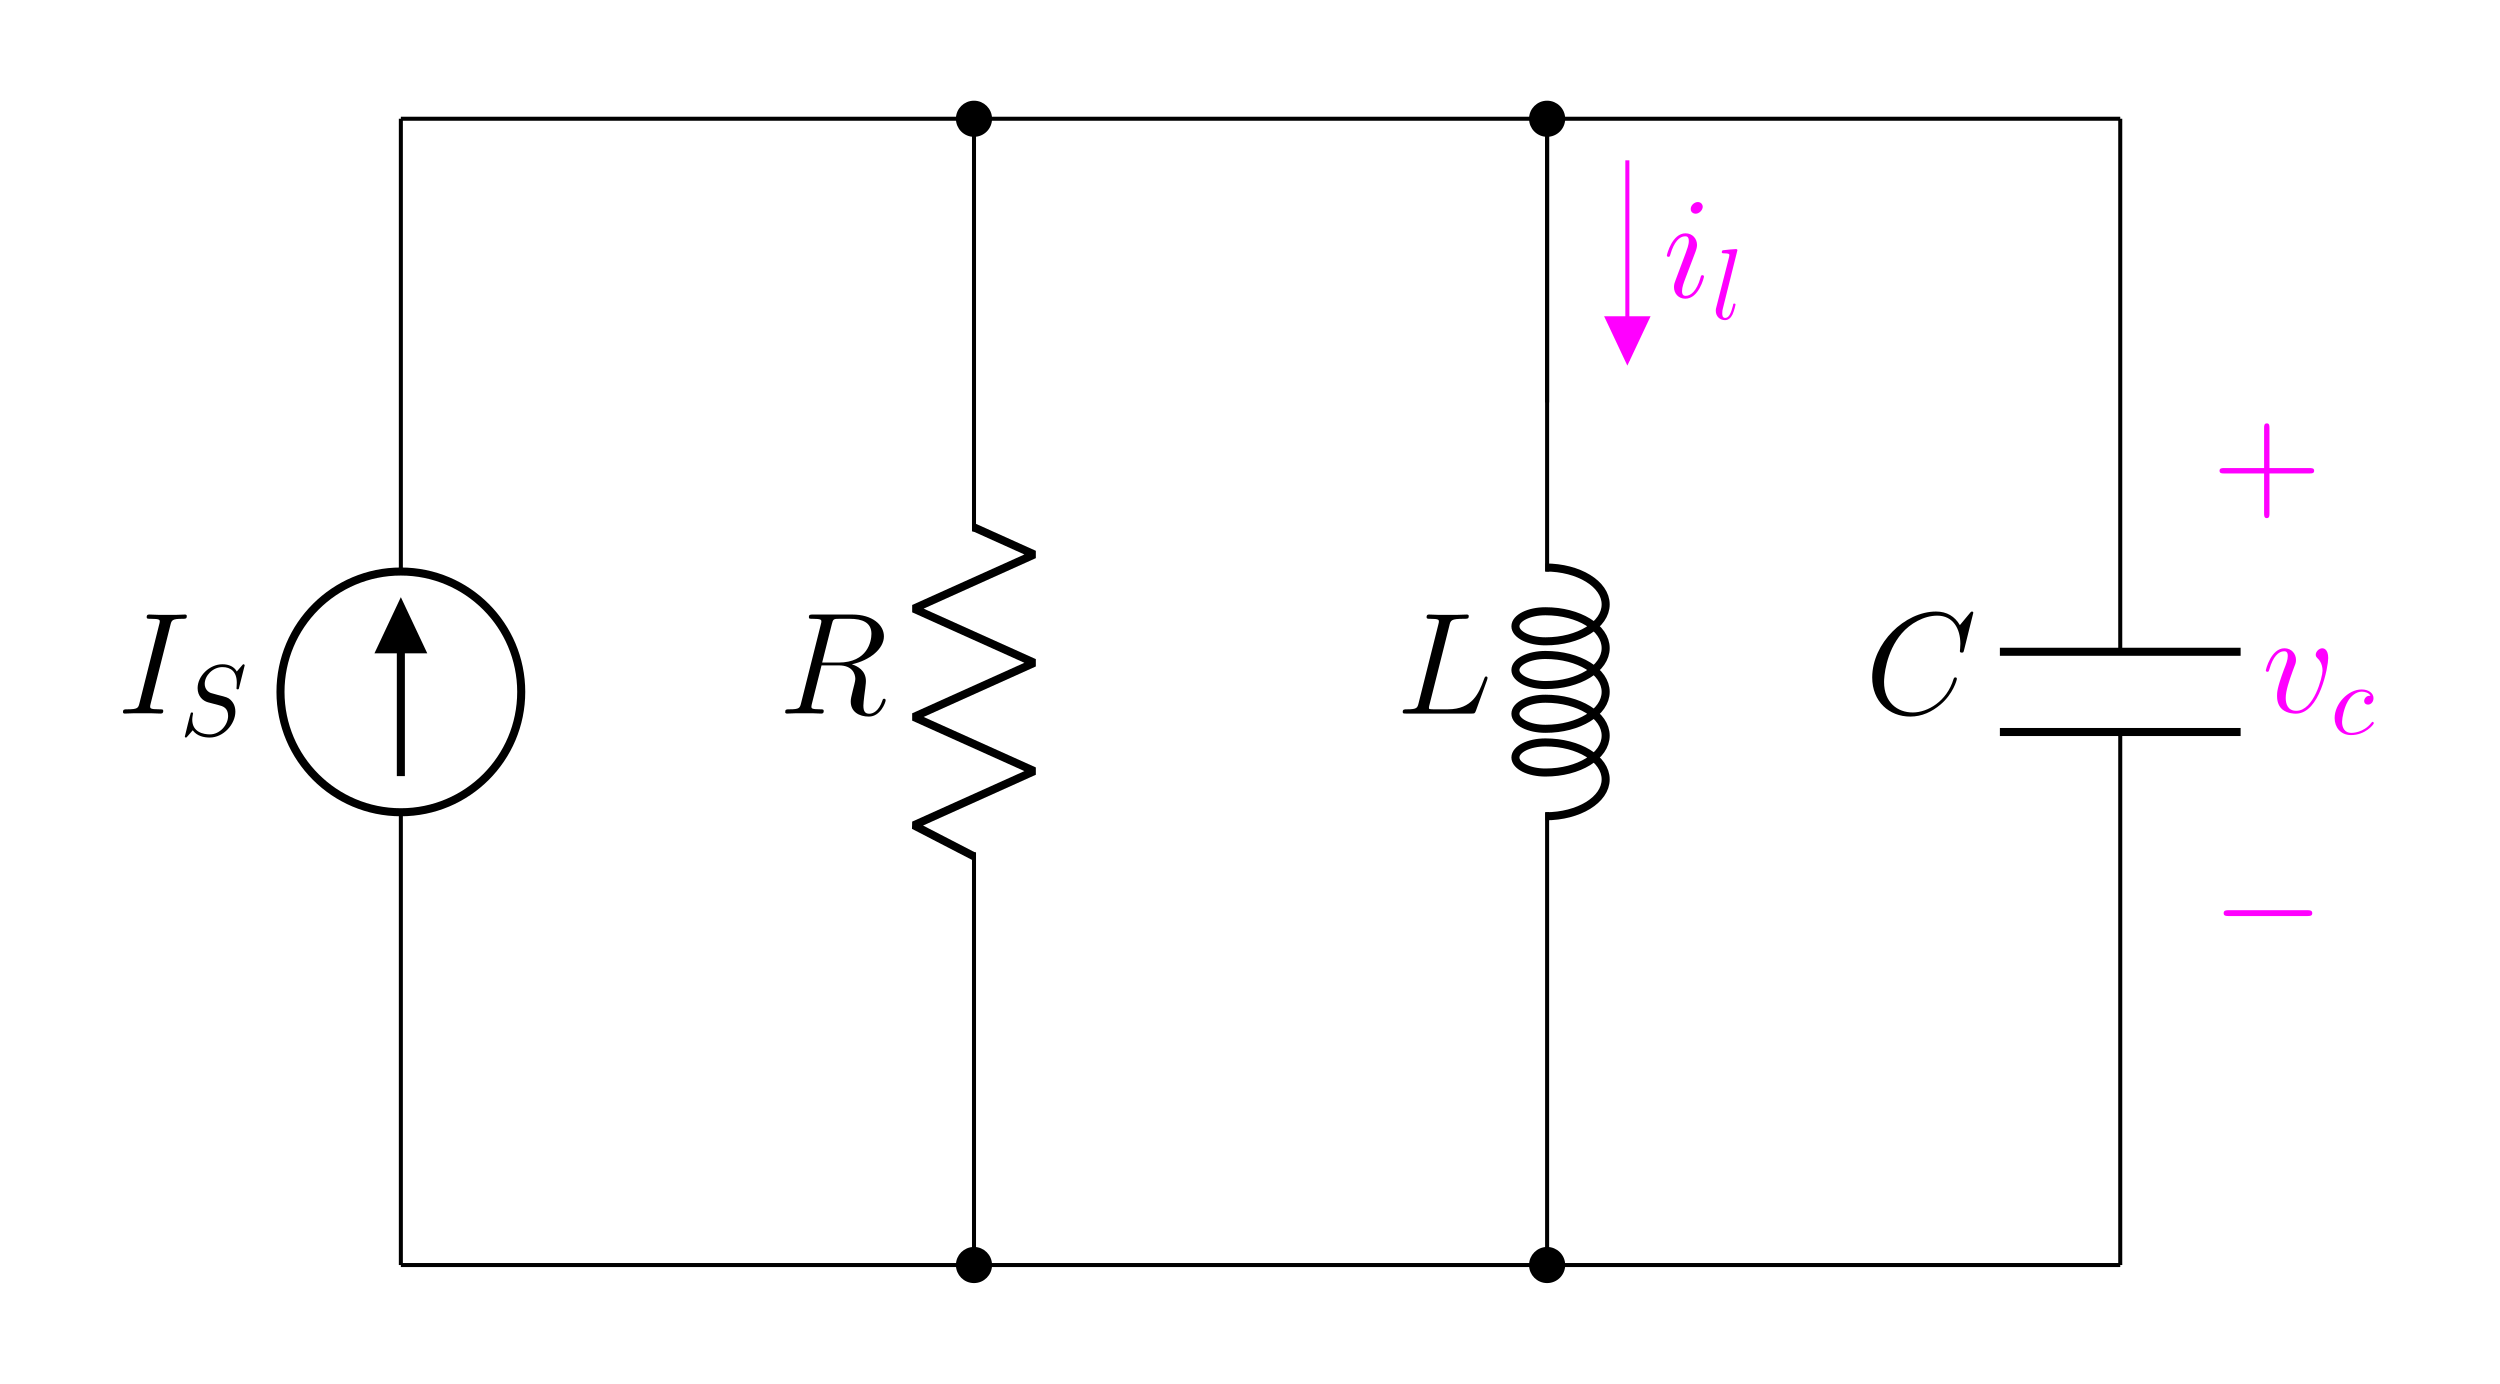
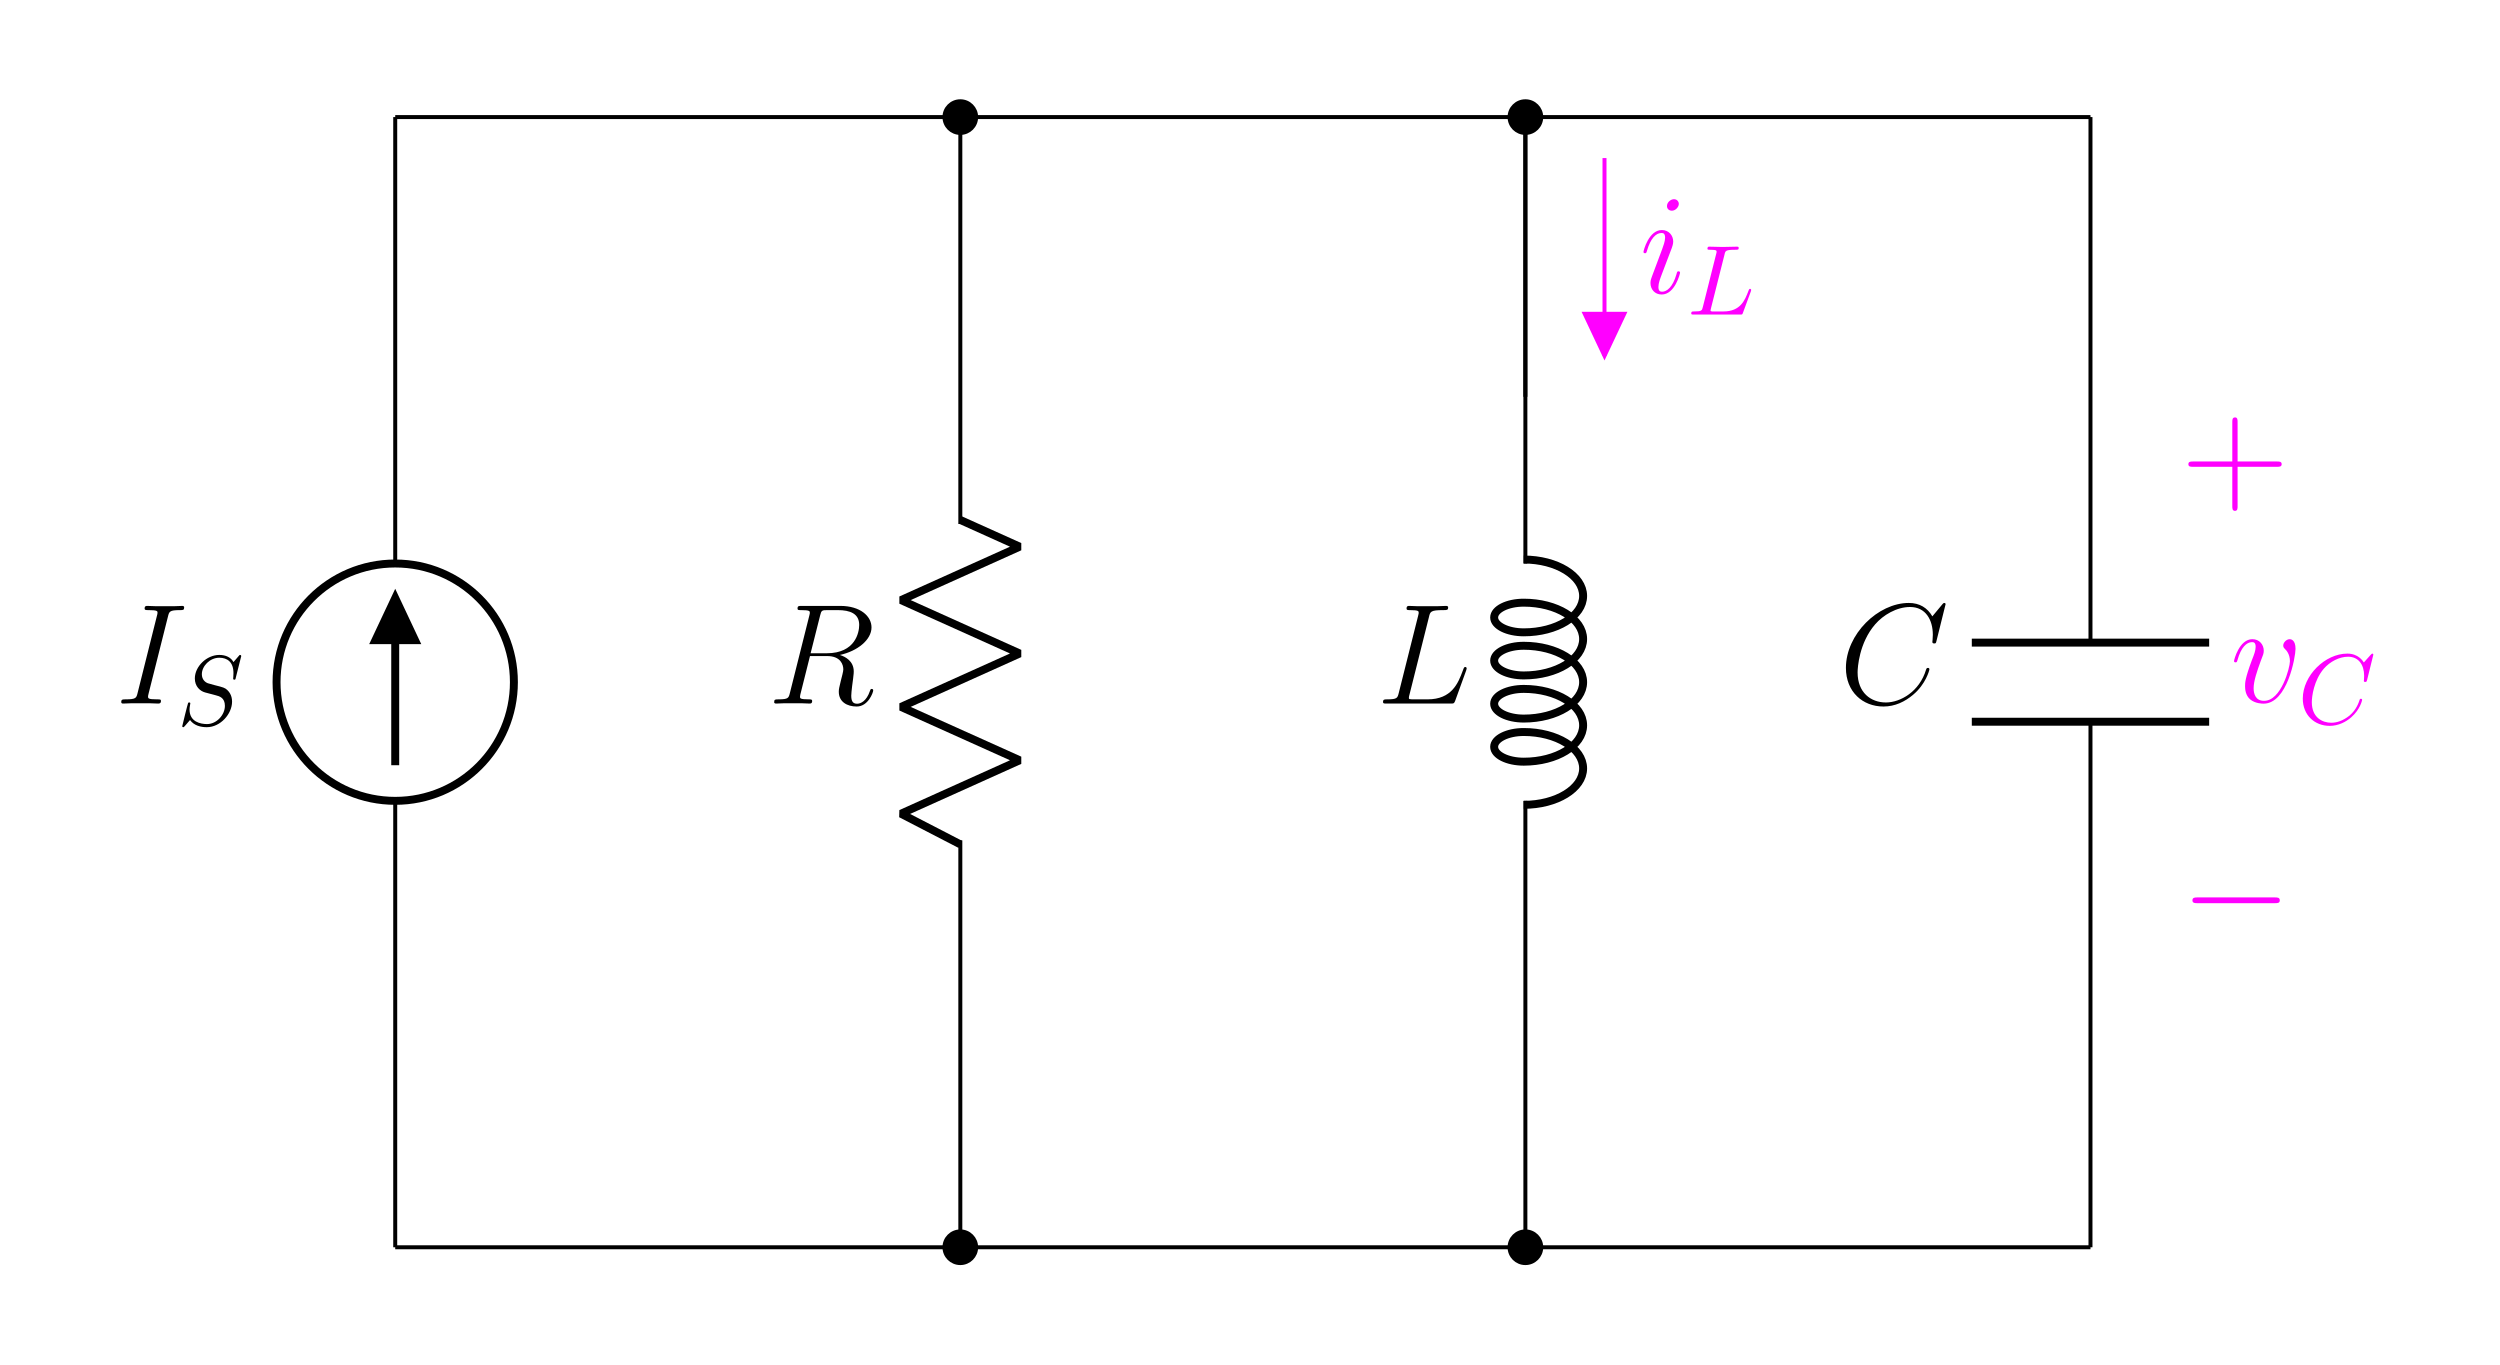
- <svg xmlns="http://www.w3.org/2000/svg" xmlns:xlink="http://www.w3.org/1999/xlink" width="247.299pt" height="136.884pt" viewBox="0 0 247.299 136.884" version="1.1">
+ <svg xmlns="http://www.w3.org/2000/svg" xmlns:xlink="http://www.w3.org/1999/xlink" width="250.821pt" height="136.884pt" viewBox="0 0 250.821 136.884" version="1.1">
  <defs>
    <g>
      <symbol overflow="visible" id="glyph0-0">
        <path style="stroke:none;" d="" />
      </symbol>
      <symbol overflow="visible" id="glyph0-1">
        <path style="stroke:none;" d="M 5.281 -8.734 C 5.406 -9.234 5.438 -9.375 6.484 -9.375 C 6.797 -9.375 6.906 -9.375 6.906 -9.656 C 6.906 -9.797 6.75 -9.797 6.719 -9.797 C 6.453 -9.797 6.141 -9.766 5.875 -9.766 L 4.109 -9.766 C 3.828 -9.766 3.5 -9.797 3.219 -9.797 C 3.094 -9.797 2.938 -9.797 2.938 -9.531 C 2.938 -9.375 3.062 -9.375 3.344 -9.375 C 4.234 -9.375 4.234 -9.266 4.234 -9.109 C 4.234 -9.016 4.203 -8.922 4.172 -8.797 L 2.234 -1.062 C 2.109 -0.562 2.078 -0.422 1.031 -0.422 C 0.719 -0.422 0.594 -0.422 0.594 -0.141 C 0.594 0 0.734 0 0.797 0 C 1.062 0 1.375 -0.031 1.641 -0.031 L 3.406 -0.031 C 3.688 -0.031 4 0 4.281 0 C 4.406 0 4.578 0 4.578 -0.266 C 4.578 -0.422 4.484 -0.422 4.172 -0.422 C 3.281 -0.422 3.281 -0.531 3.281 -0.703 C 3.281 -0.734 3.281 -0.797 3.344 -1.031 Z M 5.281 -8.734 " />
      </symbol>
      <symbol overflow="visible" id="glyph0-2">
        <path style="stroke:none;" d="M 5.281 -8.828 C 5.406 -9.359 5.469 -9.375 6.031 -9.375 L 7.062 -9.375 C 8.297 -9.375 9.203 -9.016 9.203 -7.891 C 9.203 -7.156 8.828 -5.047 5.953 -5.047 L 4.328 -5.047 Z M 7.266 -4.875 C 9.047 -5.266 10.438 -6.406 10.438 -7.641 C 10.438 -8.766 9.312 -9.797 7.312 -9.797 L 3.422 -9.797 C 3.141 -9.797 3.016 -9.797 3.016 -9.531 C 3.016 -9.375 3.109 -9.375 3.391 -9.375 C 4.25 -9.375 4.25 -9.266 4.25 -9.109 C 4.25 -9.078 4.25 -9 4.188 -8.781 L 2.25 -1.062 C 2.125 -0.562 2.094 -0.422 1.109 -0.422 C 0.781 -0.422 0.672 -0.422 0.672 -0.141 C 0.672 0 0.828 0 0.875 0 C 1.141 0 1.438 -0.031 1.703 -0.031 L 3.406 -0.031 C 3.656 -0.031 3.953 0 4.219 0 C 4.328 0 4.484 0 4.484 -0.266 C 4.484 -0.422 4.359 -0.422 4.141 -0.422 C 3.266 -0.422 3.266 -0.531 3.266 -0.672 C 3.266 -0.688 3.266 -0.781 3.297 -0.906 L 4.266 -4.766 L 5.984 -4.766 C 7.344 -4.766 7.609 -3.906 7.609 -3.422 C 7.609 -3.219 7.453 -2.656 7.359 -2.281 C 7.203 -1.625 7.156 -1.469 7.156 -1.188 C 7.156 -0.172 7.984 0.297 8.953 0.297 C 10.109 0.297 10.609 -1.125 10.609 -1.312 C 10.609 -1.422 10.547 -1.469 10.453 -1.469 C 10.344 -1.469 10.312 -1.375 10.281 -1.266 C 9.938 -0.25 9.359 0.016 9 0.016 C 8.641 0.016 8.406 -0.141 8.406 -0.781 C 8.406 -1.141 8.578 -2.438 8.594 -2.516 C 8.656 -3.047 8.656 -3.094 8.656 -3.219 C 8.656 -4.266 7.812 -4.703 7.266 -4.875 Z M 7.266 -4.875 " />
      </symbol>
      <symbol overflow="visible" id="glyph0-3">
        <path style="stroke:none;" d="M 5.266 -8.688 C 5.391 -9.234 5.438 -9.375 6.703 -9.375 C 7.078 -9.375 7.188 -9.375 7.188 -9.656 C 7.188 -9.797 7.031 -9.797 6.969 -9.797 C 6.688 -9.797 6.359 -9.766 6.062 -9.766 L 4.141 -9.766 C 3.875 -9.766 3.562 -9.797 3.281 -9.797 C 3.172 -9.797 3.016 -9.797 3.016 -9.531 C 3.016 -9.375 3.141 -9.375 3.359 -9.375 C 4.234 -9.375 4.234 -9.266 4.234 -9.109 C 4.234 -9.078 4.234 -9 4.172 -8.781 L 2.234 -1.062 C 2.109 -0.562 2.078 -0.422 1.078 -0.422 C 0.797 -0.422 0.656 -0.422 0.656 -0.156 C 0.656 0 0.75 0 1.031 0 L 7.453 0 C 7.781 0 7.781 -0.016 7.891 -0.266 L 9 -3.328 C 9.016 -3.406 9.047 -3.484 9.047 -3.531 C 9.047 -3.609 8.984 -3.672 8.906 -3.672 C 8.891 -3.672 8.828 -3.672 8.797 -3.609 C 8.766 -3.594 8.766 -3.578 8.656 -3.297 C 8.188 -2.031 7.547 -0.422 5.125 -0.422 L 3.75 -0.422 C 3.547 -0.422 3.516 -0.422 3.422 -0.438 C 3.266 -0.438 3.25 -0.469 3.25 -0.594 C 3.25 -0.688 3.281 -0.781 3.312 -0.906 Z M 5.266 -8.688 " />
      </symbol>
      <symbol overflow="visible" id="glyph0-4">
        <path style="stroke:none;" d="M 10.719 -9.969 C 10.719 -10.094 10.609 -10.094 10.578 -10.094 C 10.562 -10.094 10.5 -10.094 10.391 -9.953 L 9.391 -8.75 C 8.891 -9.609 8.109 -10.094 7.031 -10.094 C 3.938 -10.094 0.719 -6.953 0.719 -3.578 C 0.719 -1.188 2.391 0.297 4.484 0.297 C 5.641 0.297 6.641 -0.188 7.469 -0.891 C 8.719 -1.938 9.094 -3.328 9.094 -3.438 C 9.094 -3.578 8.984 -3.578 8.938 -3.578 C 8.812 -3.578 8.797 -3.484 8.766 -3.422 C 8.109 -1.188 6.172 -0.109 4.734 -0.109 C 3.219 -0.109 1.891 -1.094 1.891 -3.125 C 1.891 -3.578 2.031 -6.078 3.656 -7.953 C 4.453 -8.875 5.797 -9.688 7.156 -9.688 C 8.734 -9.688 9.438 -8.375 9.438 -6.906 C 9.438 -6.547 9.391 -6.219 9.391 -6.172 C 9.391 -6.031 9.531 -6.031 9.578 -6.031 C 9.734 -6.031 9.75 -6.047 9.812 -6.312 Z M 10.719 -9.969 " />
      </symbol>
      <symbol overflow="visible" id="glyph0-5">
        <path style="stroke:none;" d="M 6.562 -5.359 C 6.562 -6.266 6.094 -6.328 5.984 -6.328 C 5.641 -6.328 5.328 -5.984 5.328 -5.688 C 5.328 -5.516 5.422 -5.422 5.484 -5.359 C 5.625 -5.234 6 -4.844 6 -4.109 C 6 -3.5 5.141 -0.141 3.406 -0.141 C 2.531 -0.141 2.359 -0.875 2.359 -1.406 C 2.359 -2.125 2.703 -3.125 3.078 -4.156 C 3.312 -4.75 3.375 -4.891 3.375 -5.172 C 3.375 -5.781 2.938 -6.328 2.234 -6.328 C 0.922 -6.328 0.391 -4.25 0.391 -4.125 C 0.391 -4.078 0.438 -4 0.547 -4 C 0.672 -4 0.688 -4.062 0.75 -4.266 C 1.094 -5.5 1.656 -6.031 2.188 -6.031 C 2.328 -6.031 2.562 -6.031 2.562 -5.562 C 2.562 -5.188 2.406 -4.781 2.188 -4.234 C 1.5 -2.391 1.5 -1.953 1.5 -1.609 C 1.5 -1.297 1.547 -0.703 2 -0.297 C 2.516 0.141 3.234 0.141 3.359 0.141 C 5.734 0.141 6.562 -4.547 6.562 -5.359 Z M 6.562 -5.359 " />
      </symbol>
      <symbol overflow="visible" id="glyph0-6">
        <path style="stroke:none;" d="M 4.062 -2.047 C 4.062 -2.125 4 -2.188 3.922 -2.188 C 3.781 -2.188 3.766 -2.141 3.703 -1.891 C 3.328 -0.594 2.734 -0.141 2.266 -0.141 C 2.094 -0.141 1.891 -0.188 1.891 -0.609 C 1.891 -1 2.062 -1.438 2.219 -1.859 L 3.234 -4.531 C 3.266 -4.641 3.375 -4.906 3.375 -5.172 C 3.375 -5.781 2.938 -6.328 2.234 -6.328 C 0.922 -6.328 0.391 -4.25 0.391 -4.125 C 0.391 -4.078 0.438 -4 0.547 -4 C 0.672 -4 0.688 -4.062 0.75 -4.266 C 1.094 -5.469 1.641 -6.031 2.188 -6.031 C 2.328 -6.031 2.562 -6.031 2.562 -5.562 C 2.562 -5.188 2.375 -4.719 2.266 -4.406 L 1.266 -1.734 C 1.172 -1.5 1.094 -1.281 1.094 -1.016 C 1.094 -0.375 1.531 0.141 2.219 0.141 C 3.547 0.141 4.062 -1.953 4.062 -2.047 Z M 3.938 -8.953 C 3.938 -9.172 3.766 -9.422 3.453 -9.422 C 3.125 -9.422 2.75 -9.109 2.75 -8.734 C 2.75 -8.375 3.062 -8.266 3.234 -8.266 C 3.609 -8.266 3.938 -8.641 3.938 -8.953 Z M 3.938 -8.953 " />
      </symbol>
      <symbol overflow="visible" id="glyph1-0">
        <path style="stroke:none;" d="" />
      </symbol>
      <symbol overflow="visible" id="glyph1-1">
        <path style="stroke:none;" d="M 6.438 -6.922 C 6.438 -6.953 6.406 -7.031 6.312 -7.031 C 6.266 -7.031 6.266 -7.016 6.141 -6.875 L 5.656 -6.312 C 5.406 -6.781 4.891 -7.031 4.234 -7.031 C 2.969 -7.031 1.781 -5.875 1.781 -4.672 C 1.781 -3.875 2.297 -3.406 2.812 -3.266 L 3.875 -2.984 C 4.25 -2.891 4.797 -2.734 4.797 -1.922 C 4.797 -1.031 3.984 -0.094 3 -0.094 C 2.359 -0.094 1.25 -0.312 1.25 -1.547 C 1.25 -1.781 1.312 -2.031 1.312 -2.078 C 1.328 -2.125 1.328 -2.141 1.328 -2.156 C 1.328 -2.25 1.266 -2.266 1.219 -2.266 C 1.172 -2.266 1.141 -2.25 1.109 -2.219 C 1.078 -2.188 0.516 0.094 0.516 0.125 C 0.516 0.172 0.562 0.219 0.625 0.219 C 0.672 0.219 0.688 0.203 0.812 0.062 L 1.297 -0.5 C 1.719 0.078 2.406 0.219 2.984 0.219 C 4.344 0.219 5.516 -1.109 5.516 -2.344 C 5.516 -3.031 5.172 -3.375 5.031 -3.516 C 4.797 -3.734 4.641 -3.781 3.766 -4 C 3.531 -4.062 3.188 -4.172 3.094 -4.188 C 2.828 -4.281 2.484 -4.562 2.484 -5.094 C 2.484 -5.906 3.281 -6.75 4.234 -6.75 C 5.047 -6.75 5.656 -6.312 5.656 -5.203 C 5.656 -4.891 5.625 -4.703 5.625 -4.641 C 5.625 -4.641 5.625 -4.547 5.734 -4.547 C 5.844 -4.547 5.859 -4.578 5.891 -4.75 Z M 6.438 -6.922 " />
      </symbol>
      <symbol overflow="visible" id="glyph1-2">
-         <path style="stroke:none;" d="M 3.953 -3.781 C 3.781 -3.781 3.656 -3.781 3.516 -3.656 C 3.344 -3.5 3.328 -3.328 3.328 -3.266 C 3.328 -3.016 3.516 -2.906 3.703 -2.906 C 3.984 -2.906 4.25 -3.156 4.25 -3.547 C 4.25 -4.031 3.781 -4.406 3.078 -4.406 C 1.734 -4.406 0.406 -2.984 0.406 -1.578 C 0.406 -0.672 0.984 0.109 2.031 0.109 C 3.453 0.109 4.281 -0.953 4.281 -1.062 C 4.281 -1.125 4.234 -1.203 4.172 -1.203 C 4.109 -1.203 4.094 -1.172 4.031 -1.094 C 3.25 -0.109 2.156 -0.109 2.047 -0.109 C 1.422 -0.109 1.141 -0.594 1.141 -1.203 C 1.141 -1.609 1.344 -2.578 1.688 -3.188 C 2 -3.766 2.547 -4.188 3.094 -4.188 C 3.422 -4.188 3.812 -4.062 3.953 -3.781 Z M 3.953 -3.781 " />
+         <path style="stroke:none;" d="M 7.578 -6.922 C 7.578 -6.953 7.562 -7.031 7.469 -7.031 C 7.438 -7.031 7.422 -7.016 7.312 -6.906 L 6.625 -6.141 C 6.531 -6.281 6.078 -7.031 4.969 -7.031 C 2.734 -7.031 0.5 -4.828 0.5 -2.516 C 0.5 -0.875 1.672 0.219 3.203 0.219 C 4.062 0.219 4.828 -0.172 5.359 -0.641 C 6.281 -1.453 6.453 -2.359 6.453 -2.391 C 6.453 -2.5 6.344 -2.5 6.328 -2.5 C 6.266 -2.5 6.219 -2.469 6.203 -2.391 C 6.109 -2.109 5.875 -1.391 5.188 -0.812 C 4.5 -0.266 3.875 -0.094 3.359 -0.094 C 2.469 -0.094 1.406 -0.609 1.406 -2.156 C 1.406 -2.734 1.609 -4.344 2.609 -5.516 C 3.219 -6.219 4.156 -6.719 5.047 -6.719 C 6.062 -6.719 6.656 -5.953 6.656 -4.797 C 6.656 -4.391 6.625 -4.391 6.625 -4.281 C 6.625 -4.188 6.734 -4.188 6.766 -4.188 C 6.891 -4.188 6.891 -4.203 6.953 -4.391 Z M 7.578 -6.922 " />
      </symbol>
      <symbol overflow="visible" id="glyph1-3">
-         <path style="stroke:none;" d="M 2.578 -6.812 C 2.578 -6.812 2.578 -6.922 2.438 -6.922 C 2.219 -6.922 1.484 -6.844 1.219 -6.812 C 1.141 -6.812 1.031 -6.797 1.031 -6.609 C 1.031 -6.5 1.141 -6.5 1.281 -6.5 C 1.766 -6.5 1.781 -6.406 1.781 -6.328 L 1.75 -6.125 L 0.484 -1.141 C 0.453 -1.031 0.438 -0.969 0.438 -0.812 C 0.438 -0.234 0.875 0.109 1.344 0.109 C 1.672 0.109 1.922 -0.094 2.094 -0.453 C 2.266 -0.828 2.391 -1.406 2.391 -1.422 C 2.391 -1.531 2.297 -1.531 2.266 -1.531 C 2.172 -1.531 2.156 -1.484 2.141 -1.344 C 1.969 -0.703 1.781 -0.109 1.375 -0.109 C 1.078 -0.109 1.078 -0.422 1.078 -0.562 C 1.078 -0.812 1.094 -0.859 1.141 -1.047 Z M 2.578 -6.812 " />
+         <path style="stroke:none;" d="M 3.734 -6.031 C 3.812 -6.391 3.844 -6.5 4.781 -6.5 C 5.078 -6.5 5.156 -6.5 5.156 -6.688 C 5.156 -6.812 5.047 -6.812 5 -6.812 C 4.672 -6.812 3.859 -6.781 3.531 -6.781 C 3.234 -6.781 2.5 -6.812 2.203 -6.812 C 2.141 -6.812 2.016 -6.812 2.016 -6.609 C 2.016 -6.5 2.109 -6.5 2.297 -6.5 C 2.312 -6.5 2.5 -6.5 2.672 -6.484 C 2.844 -6.453 2.938 -6.453 2.938 -6.312 C 2.938 -6.281 2.938 -6.25 2.906 -6.125 L 1.562 -0.781 C 1.469 -0.391 1.453 -0.312 0.656 -0.312 C 0.484 -0.312 0.391 -0.312 0.391 -0.109 C 0.391 0 0.484 0 0.656 0 L 5.281 0 C 5.516 0 5.516 0 5.578 -0.172 L 6.375 -2.328 C 6.406 -2.438 6.406 -2.453 6.406 -2.469 C 6.406 -2.5 6.375 -2.578 6.297 -2.578 C 6.203 -2.578 6.188 -2.516 6.125 -2.359 C 5.781 -1.453 5.344 -0.312 3.625 -0.312 L 2.688 -0.312 C 2.547 -0.312 2.516 -0.312 2.469 -0.312 C 2.359 -0.328 2.328 -0.344 2.328 -0.422 C 2.328 -0.453 2.328 -0.469 2.375 -0.641 Z M 3.734 -6.031 " />
      </symbol>
      <symbol overflow="visible" id="glyph2-0">
        <path style="stroke:none;" d="" />
      </symbol>
      <symbol overflow="visible" id="glyph2-1">
        <path style="stroke:none;" d="M 9.453 -3.297 C 9.703 -3.297 9.953 -3.297 9.953 -3.578 C 9.953 -3.875 9.703 -3.875 9.453 -3.875 L 1.688 -3.875 C 1.453 -3.875 1.188 -3.875 1.188 -3.578 C 1.188 -3.297 1.453 -3.297 1.688 -3.297 Z M 9.453 -3.297 " />
      </symbol>
      <symbol overflow="visible" id="glyph3-0">
        <path style="stroke:none;" d="" />
      </symbol>
      <symbol overflow="visible" id="glyph3-1">
        <path style="stroke:none;" d="M 5.719 -3.312 L 9.688 -3.312 C 9.891 -3.312 10.141 -3.312 10.141 -3.578 C 10.141 -3.844 9.891 -3.844 9.688 -3.844 L 5.719 -3.844 L 5.719 -7.797 C 5.719 -8 5.719 -8.266 5.469 -8.266 C 5.188 -8.266 5.188 -8.016 5.188 -7.797 L 5.188 -3.844 L 1.234 -3.844 C 1.031 -3.844 0.781 -3.844 0.781 -3.578 C 0.781 -3.312 1.016 -3.312 1.234 -3.312 L 5.188 -3.312 L 5.188 0.641 C 5.188 0.844 5.188 1.109 5.453 1.109 C 5.719 1.109 5.719 0.859 5.719 0.641 Z M 5.719 -3.312 " />
      </symbol>
    </g>
  </defs>
  <g id="surface1">
    <path style="fill:none;stroke-width:0.399;stroke-linecap:butt;stroke-linejoin:miter;stroke:rgb(0%,0%,0%);stroke-opacity:1;stroke-miterlimit:10;" d="M -0.001 -0.002 L -0.001 0.198 M -0.001 -0.002 L -0.001 44.787 M -0.001 68.6 L -0.001 113.389 M -0.001 113.19 L -0.001 113.389 " transform="matrix(1,0,0,-1,39.653,125.135)" />
    <path style="fill:none;stroke-width:0.797;stroke-linecap:butt;stroke-linejoin:miter;stroke:rgb(0%,0%,0%);stroke-opacity:1;stroke-miterlimit:10;" d="M -11.907 56.694 C -11.907 50.119 -6.575 44.787 -0.001 44.787 C 6.574 44.787 11.906 50.119 11.906 56.694 C 11.906 63.268 6.574 68.6 -0.001 68.6 C -6.575 68.6 -11.907 63.268 -11.907 56.694 Z M -11.907 56.694 " transform="matrix(1,0,0,-1,39.653,125.135)" />
    <path style="fill:none;stroke-width:0.797;stroke-linecap:butt;stroke-linejoin:miter;stroke:rgb(0%,0%,0%);stroke-opacity:1;stroke-miterlimit:10;" d="M -0.001 48.362 L -0.001 65.026 " transform="matrix(1,0,0,-1,39.653,125.135)" />
    <path style="fill-rule:nonzero;fill:rgb(0%,0%,0%);fill-opacity:1;stroke-width:0.797;stroke-linecap:butt;stroke-linejoin:miter;stroke:rgb(0%,0%,0%);stroke-opacity:1;stroke-miterlimit:10;" d="M -0.001 60.908 L 1.984 60.908 L -0.001 65.127 L -1.985 60.908 L -0.001 60.908 " transform="matrix(1,0,0,-1,39.653,125.135)" />
    <g style="fill:rgb(0%,0%,0%);fill-opacity:1;">
      <use xlink:href="#glyph0-1" x="11.571" y="70.587" />
    </g>
    <g style="fill:rgb(0%,0%,0%);fill-opacity:1;">
      <use xlink:href="#glyph1-1" x="17.767" y="72.739" />
    </g>
    <path style="fill:none;stroke-width:0.399;stroke-linecap:butt;stroke-linejoin:miter;stroke:rgb(0%,0%,0%);stroke-opacity:1;stroke-miterlimit:10;" d="M 56.695 -0.002 L 56.695 0.198 M 56.695 -0.002 L 56.695 40.819 M 56.695 72.569 L 56.695 113.389 M 56.695 113.19 L 56.695 113.389 " transform="matrix(1,0,0,-1,39.653,125.135)" />
    <path style="fill:none;stroke-width:0.797;stroke-linecap:butt;stroke-linejoin:bevel;stroke:rgb(0%,0%,0%);stroke-opacity:1;stroke-miterlimit:10;" d="M 56.695 40.42 L 50.742 43.498 L 62.648 48.858 L 50.742 54.213 L 62.648 59.572 L 50.742 64.928 L 62.648 70.287 L 56.695 72.967 " transform="matrix(1,0,0,-1,39.653,125.135)" />
    <g style="fill:rgb(0%,0%,0%);fill-opacity:1;">
      <use xlink:href="#glyph0-2" x="76.999" y="70.587" />
    </g>
    <path style="fill:none;stroke-width:0.399;stroke-linecap:butt;stroke-linejoin:miter;stroke:rgb(0%,0%,0%);stroke-opacity:1;stroke-miterlimit:10;" d="M 113.386 113.389 L 113.386 113.19 M 113.386 113.389 L 113.386 68.6 M 113.386 44.787 L 113.386 -0.002 M 113.386 0.198 L 113.386 -0.002 " transform="matrix(1,0,0,-1,39.653,125.135)" />
    <path style="fill:none;stroke-width:0.797;stroke-linecap:butt;stroke-linejoin:bevel;stroke:rgb(0%,0%,0%);stroke-opacity:1;stroke-miterlimit:10;" d="M 113.226 68.998 C 116.515 68.998 119.179 67.362 119.179 65.346 C 119.179 63.33 116.515 61.694 113.226 61.694 C 111.585 61.694 110.253 62.362 110.253 63.182 C 110.253 64.006 111.585 64.67 113.226 64.67 C 116.515 64.67 119.179 63.037 119.179 61.022 C 119.179 59.002 116.515 57.369 113.226 57.369 C 111.585 57.369 110.253 58.033 110.253 58.858 C 110.253 59.678 111.585 60.346 113.226 60.346 C 116.515 60.346 119.179 58.709 119.179 56.694 C 119.179 54.678 116.515 53.041 113.226 53.041 C 111.585 53.041 110.253 53.709 110.253 54.53 C 110.253 55.354 111.585 56.018 113.226 56.018 C 116.515 56.018 119.179 54.385 119.179 52.365 C 119.179 50.35 116.515 48.717 113.226 48.717 C 111.585 48.717 110.253 49.381 110.253 50.205 C 110.253 51.026 111.585 51.694 113.226 51.694 C 116.515 51.694 119.179 50.057 119.179 48.041 C 119.179 46.026 116.515 44.389 113.226 44.389 " transform="matrix(1,0,0,-1,39.653,125.135)" />
    <g style="fill:rgb(0%,0%,0%);fill-opacity:1;">
      <use xlink:href="#glyph0-3" x="138.101" y="70.587" />
    </g>
    <path style="fill:none;stroke-width:0.399;stroke-linecap:butt;stroke-linejoin:miter;stroke:rgb(0%,0%,0%);stroke-opacity:1;stroke-miterlimit:10;" d="M 170.081 -0.002 L 170.081 0.198 M 170.081 -0.002 L 170.081 52.725 M 170.081 60.662 L 170.081 113.389 M 170.081 113.19 L 170.081 113.389 " transform="matrix(1,0,0,-1,39.653,125.135)" />
    <path style="fill:none;stroke-width:0.797;stroke-linecap:butt;stroke-linejoin:miter;stroke:rgb(0%,0%,0%);stroke-opacity:1;stroke-miterlimit:10;" d="M 158.175 52.725 L 181.988 52.725 M 158.175 60.662 L 181.988 60.662 " transform="matrix(1,0,0,-1,39.653,125.135)" />
    <g style="fill:rgb(0%,0%,0%);fill-opacity:1;">
      <use xlink:href="#glyph0-4" x="184.479" y="70.587" />
    </g>
    <path style="fill:none;stroke-width:0.399;stroke-linecap:butt;stroke-linejoin:miter;stroke:rgb(0%,0%,0%);stroke-opacity:1;stroke-miterlimit:10;" d="M -0.001 -0.002 L 0.199 -0.002 M -0.001 -0.002 L 28.347 -0.002 M 28.347 -0.002 L 56.695 -0.002 M 56.495 -0.002 L 56.894 -0.002 M 56.695 -0.002 L 85.042 -0.002 M 85.042 -0.002 L 113.386 -0.002 M 113.187 -0.002 L 113.585 -0.002 M 113.386 -0.002 L 141.734 -0.002 M 141.734 -0.002 L 170.081 -0.002 M 169.882 -0.002 L 170.081 -0.002 " transform="matrix(1,0,0,-1,39.653,125.135)" />
    <path style="fill-rule:nonzero;fill:rgb(0%,0%,0%);fill-opacity:1;stroke-width:0.399;stroke-linecap:butt;stroke-linejoin:miter;stroke:rgb(0%,0%,0%);stroke-opacity:1;stroke-miterlimit:10;" d="M 58.281 -0.002 C 58.281 0.877 57.57 1.588 56.695 1.588 C 55.816 1.588 55.105 0.877 55.105 -0.002 C 55.105 -0.877 55.816 -1.588 56.695 -1.588 C 57.57 -1.588 58.281 -0.877 58.281 -0.002 Z M 58.281 -0.002 " transform="matrix(1,0,0,-1,39.653,125.135)" />
    <path style="fill-rule:nonzero;fill:rgb(0%,0%,0%);fill-opacity:1;stroke-width:0.399;stroke-linecap:butt;stroke-linejoin:miter;stroke:rgb(0%,0%,0%);stroke-opacity:1;stroke-miterlimit:10;" d="M 114.976 -0.002 C 114.976 0.877 114.265 1.588 113.386 1.588 C 112.511 1.588 111.8 0.877 111.8 -0.002 C 111.8 -0.877 112.511 -1.588 113.386 -1.588 C 114.265 -1.588 114.976 -0.877 114.976 -0.002 Z M 114.976 -0.002 " transform="matrix(1,0,0,-1,39.653,125.135)" />
    <path style="fill:none;stroke-width:0.399;stroke-linecap:butt;stroke-linejoin:miter;stroke:rgb(0%,0%,0%);stroke-opacity:1;stroke-miterlimit:10;" d="M -0.001 113.389 L 0.199 113.389 M -0.001 113.389 L 28.347 113.389 M 28.347 113.389 L 56.695 113.389 M 56.495 113.389 L 56.894 113.389 M 56.695 113.389 L 85.042 113.389 M 85.042 113.389 L 113.386 113.389 M 113.187 113.389 L 113.585 113.389 M 113.386 113.389 L 141.734 113.389 M 141.734 113.389 L 170.081 113.389 M 169.882 113.389 L 170.081 113.389 " transform="matrix(1,0,0,-1,39.653,125.135)" />
    <path style="fill-rule:nonzero;fill:rgb(0%,0%,0%);fill-opacity:1;stroke-width:0.399;stroke-linecap:butt;stroke-linejoin:miter;stroke:rgb(0%,0%,0%);stroke-opacity:1;stroke-miterlimit:10;" d="M 58.281 113.389 C 58.281 114.264 57.57 114.975 56.695 114.975 C 55.816 114.975 55.105 114.264 55.105 113.389 C 55.105 112.51 55.816 111.799 56.695 111.799 C 57.57 111.799 58.281 112.51 58.281 113.389 Z M 58.281 113.389 " transform="matrix(1,0,0,-1,39.653,125.135)" />
    <path style="fill-rule:nonzero;fill:rgb(0%,0%,0%);fill-opacity:1;stroke-width:0.399;stroke-linecap:butt;stroke-linejoin:miter;stroke:rgb(0%,0%,0%);stroke-opacity:1;stroke-miterlimit:10;" d="M 114.976 113.389 C 114.976 114.264 114.265 114.975 113.386 114.975 C 112.511 114.975 111.8 114.264 111.8 113.389 C 111.8 112.51 112.511 111.799 113.386 111.799 C 114.265 111.799 114.976 112.51 114.976 113.389 Z M 114.976 113.389 " transform="matrix(1,0,0,-1,39.653,125.135)" />
    <g style="fill:rgb(100%,0%,100%);fill-opacity:1;">
      <use xlink:href="#glyph2-1" x="218.775" y="93.912" />
    </g>
    <g style="fill:rgb(100%,0%,100%);fill-opacity:1;">
      <use xlink:href="#glyph3-1" x="218.775" y="50.145" />
    </g>
    <g style="fill:rgb(100%,0%,100%);fill-opacity:1;">
      <use xlink:href="#glyph0-5" x="223.744" y="70.455" />
    </g>
    <g style="fill:rgb(100%,0%,100%);fill-opacity:1;">
      <use xlink:href="#glyph1-2" x="230.535" y="72.606" />
    </g>
    <path style="fill:none;stroke-width:0.399;stroke-linecap:butt;stroke-linejoin:miter;stroke:rgb(0%,0%,0%);stroke-opacity:1;stroke-miterlimit:10;" d="M 113.386 113.389 L 113.386 85.323 " transform="matrix(1,0,0,-1,39.653,125.135)" />
    <path style="fill:none;stroke-width:0.399;stroke-linecap:butt;stroke-linejoin:miter;stroke:rgb(100%,0%,100%);stroke-opacity:1;stroke-miterlimit:10;" d="M 121.324 109.276 L 121.324 89.436 " transform="matrix(1,0,0,-1,39.653,125.135)" />
    <path style="fill-rule:nonzero;fill:rgb(100%,0%,100%);fill-opacity:1;stroke-width:0.399;stroke-linecap:butt;stroke-linejoin:miter;stroke:rgb(100%,0%,100%);stroke-opacity:1;stroke-miterlimit:10;" d="M 121.324 93.651 L 119.339 93.651 L 121.324 89.436 L 123.308 93.651 L 121.324 93.651 " transform="matrix(1,0,0,-1,39.653,125.135)" />
    <g style="fill:rgb(100%,0%,100%);fill-opacity:1;">
      <use xlink:href="#glyph0-6" x="164.495" y="29.407" />
    </g>
    <g style="fill:rgb(100%,0%,100%);fill-opacity:1;">
      <use xlink:href="#glyph1-3" x="169.287" y="31.559" />
    </g>
  </g>
</svg>
